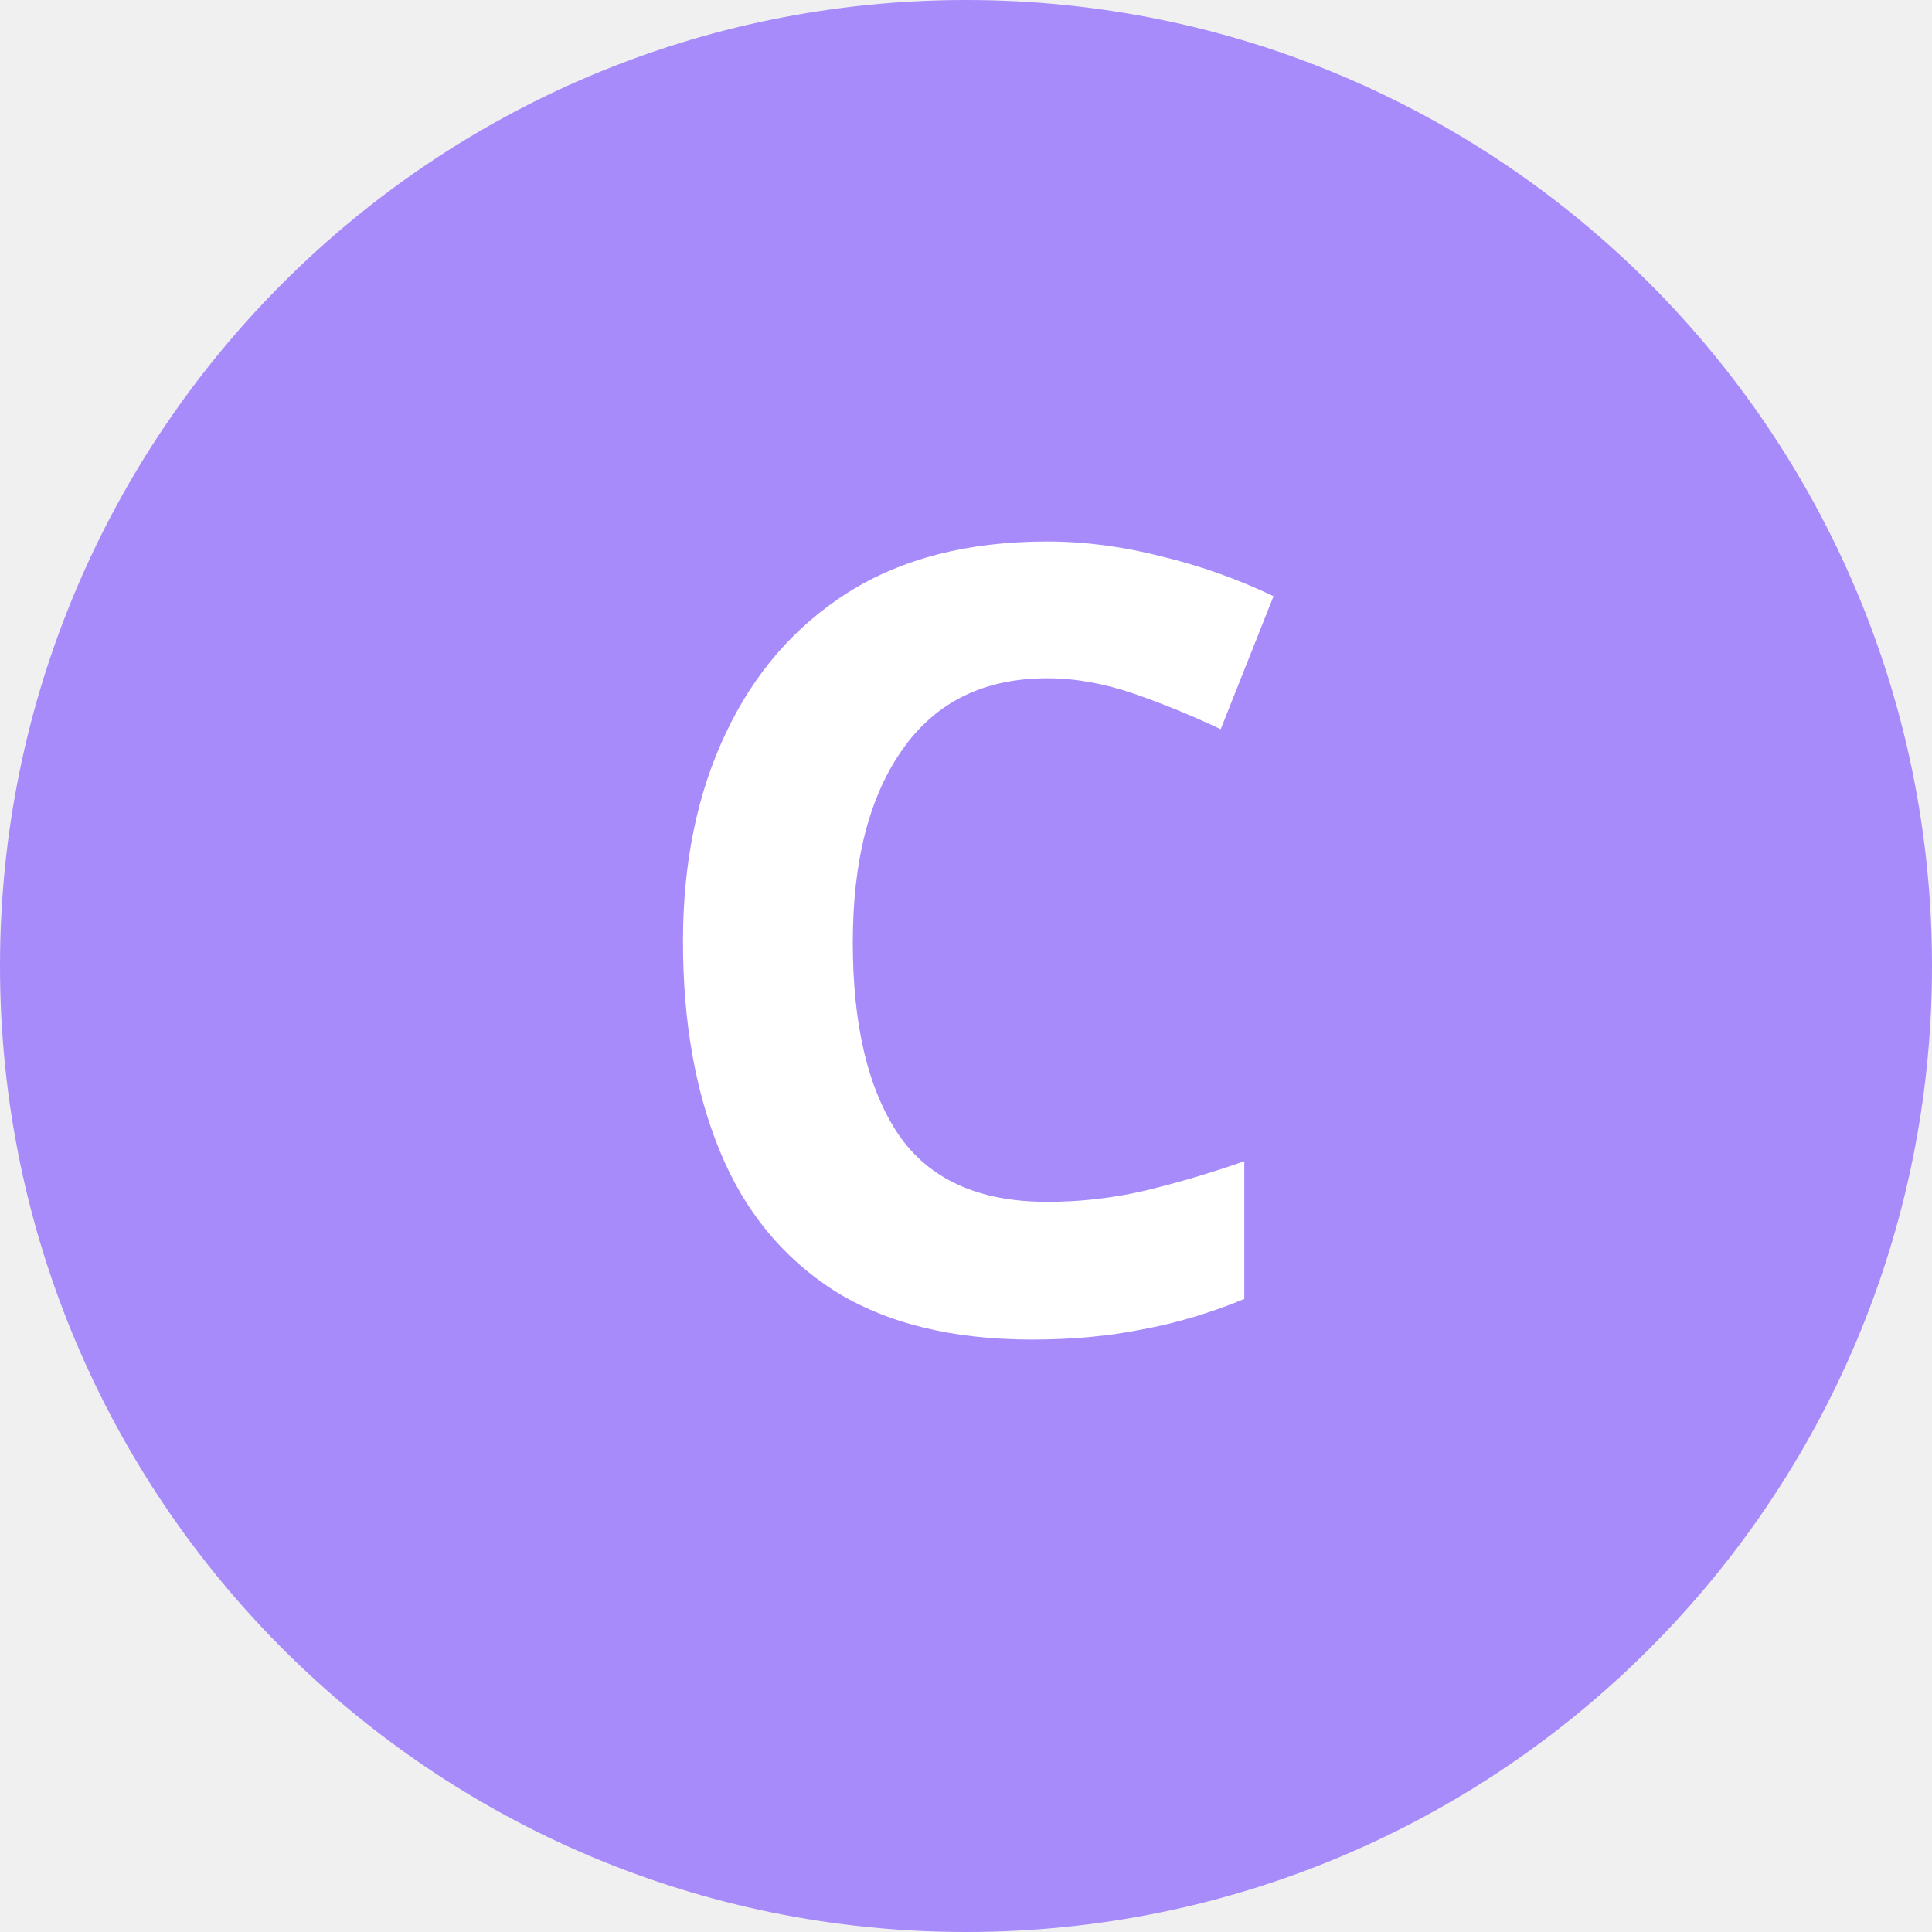
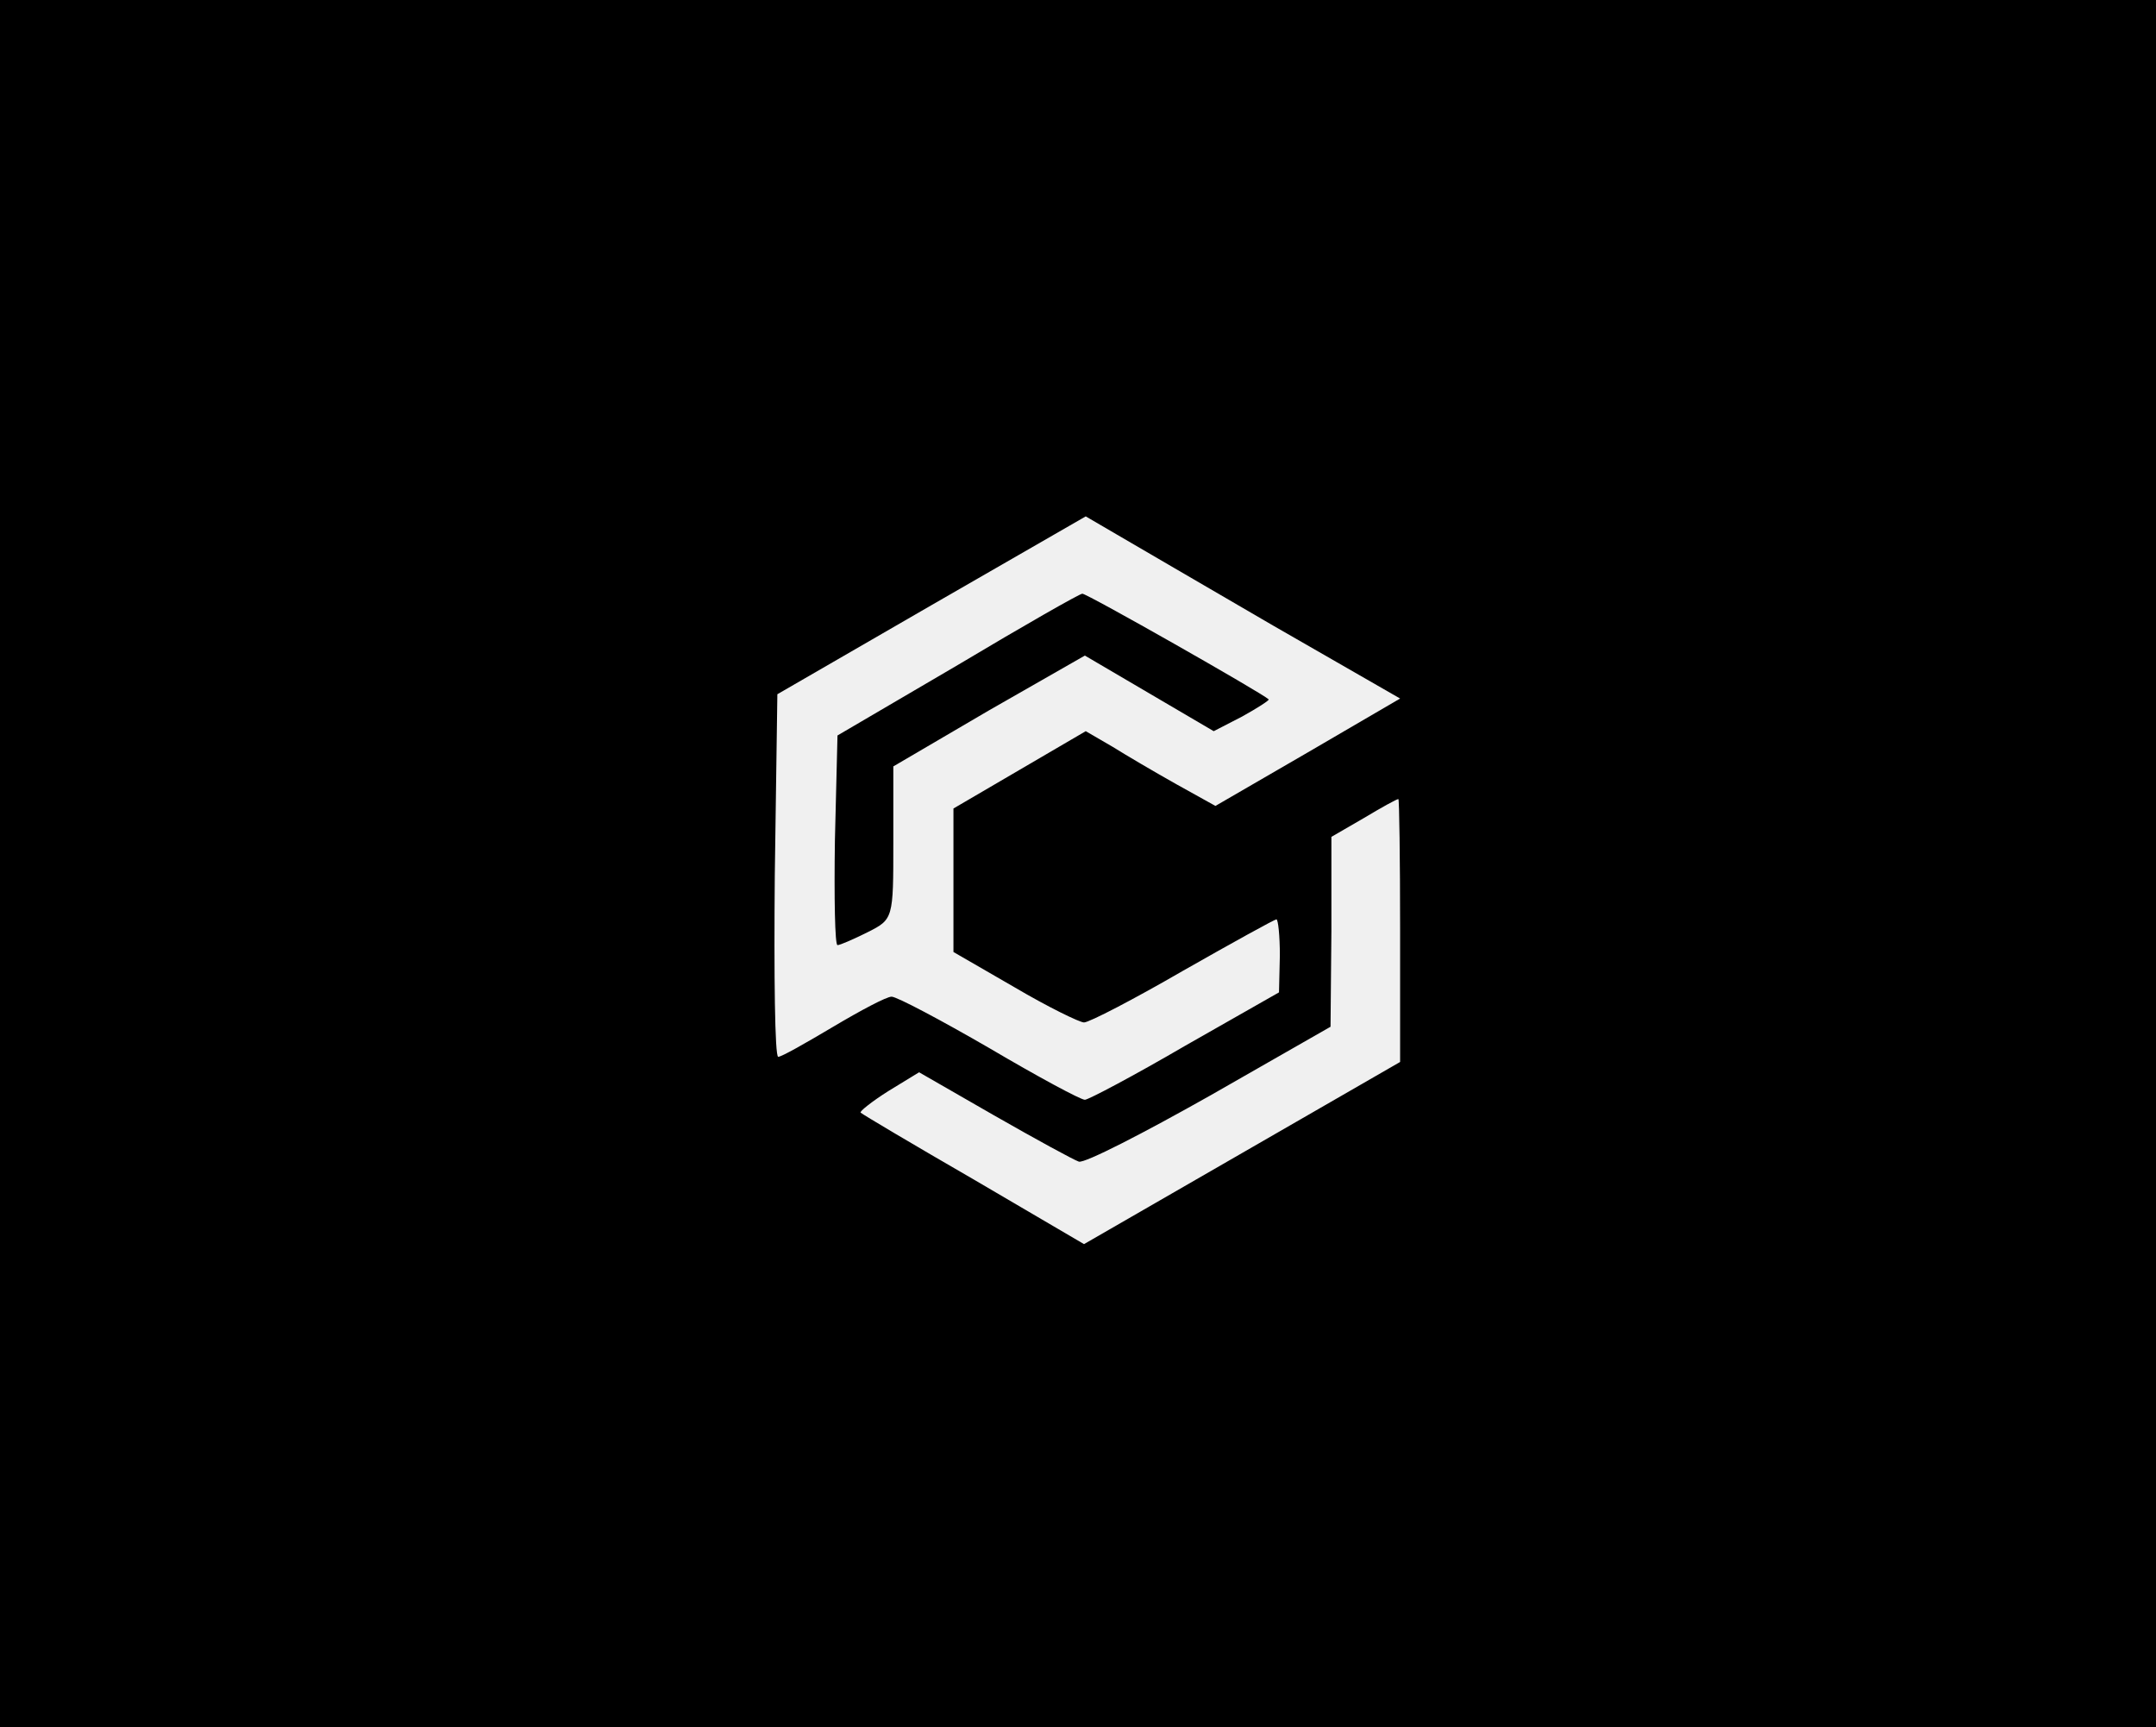
- <svg xmlns="http://www.w3.org/2000/svg" viewBox="0 0 32 32" width="32" height="32">
-   <circle cx="16" cy="16" r="16" fill="#a78bfa" />
-   <text x="16" y="22" font-size="18" text-anchor="middle" fill="white" font-family="sans-serif" font-weight="bold">C</text>
+ <svg xmlns="http://www.w3.org/2000/svg" version="1.0" width="251pt" height="201pt" viewBox="0 0 251 201" preserveAspectRatio="xMidYMid meet">
+   <g transform="translate(0,201) scale(0.1,-0.1)" fill="#000000" stroke="none">
+     <path d="M0 1005 l0 -1005 1255 0 1255 0 0 1005 0 1005 -1255 0 -1255 0 0 -1005z m1482 277 l148 -85 -108 -63 -107 -62 -45 25 c-25 14 -59 34 -75 44 l-31 18 -77 -45 -77 -45 0 -83 0 -84 71 -41 c39 -23 76 -41 81 -41 6 0 58 27 115 60 58 33 107 60 109 60 2 0 4 -19 4 -42 l-1 -43 -109 -62 c-60 -35 -113 -63 -117 -63 -5 0 -55 27 -111 60 -57 33 -108 60 -114 60 -6 0 -36 -16 -68 -35 -32 -19 -60 -35 -64 -35 -4 0 -5 95 -4 211 l3 211 180 104 179 103 36 -21 c19 -11 101 -59 182 -106z m148 -355 l0 -153 -184 -106 -184 -106 -128 75 c-71 41 -130 76 -132 78 -2 1 13 13 32 25 l36 22 87 -50 c49 -28 93 -52 99 -54 7 -2 75 33 153 77 l140 80 1 111 0 110 38 22 c20 12 38 22 40 22 1 0 2 -69 2 -153z" />
+     <path d="M1115 1236 l-140 -82 -3 -122 c-1 -67 0 -122 3 -122 3 0 19 7 35 15 30 15 30 16 30 104 l0 89 111 65 112 64 75 -44 75 -44 33 17 c18 10 32 19 31 20 -7 7 -213 124 -217 123 -3 0 -68 -37 -145 -83z" />
+   </g>
</svg>
